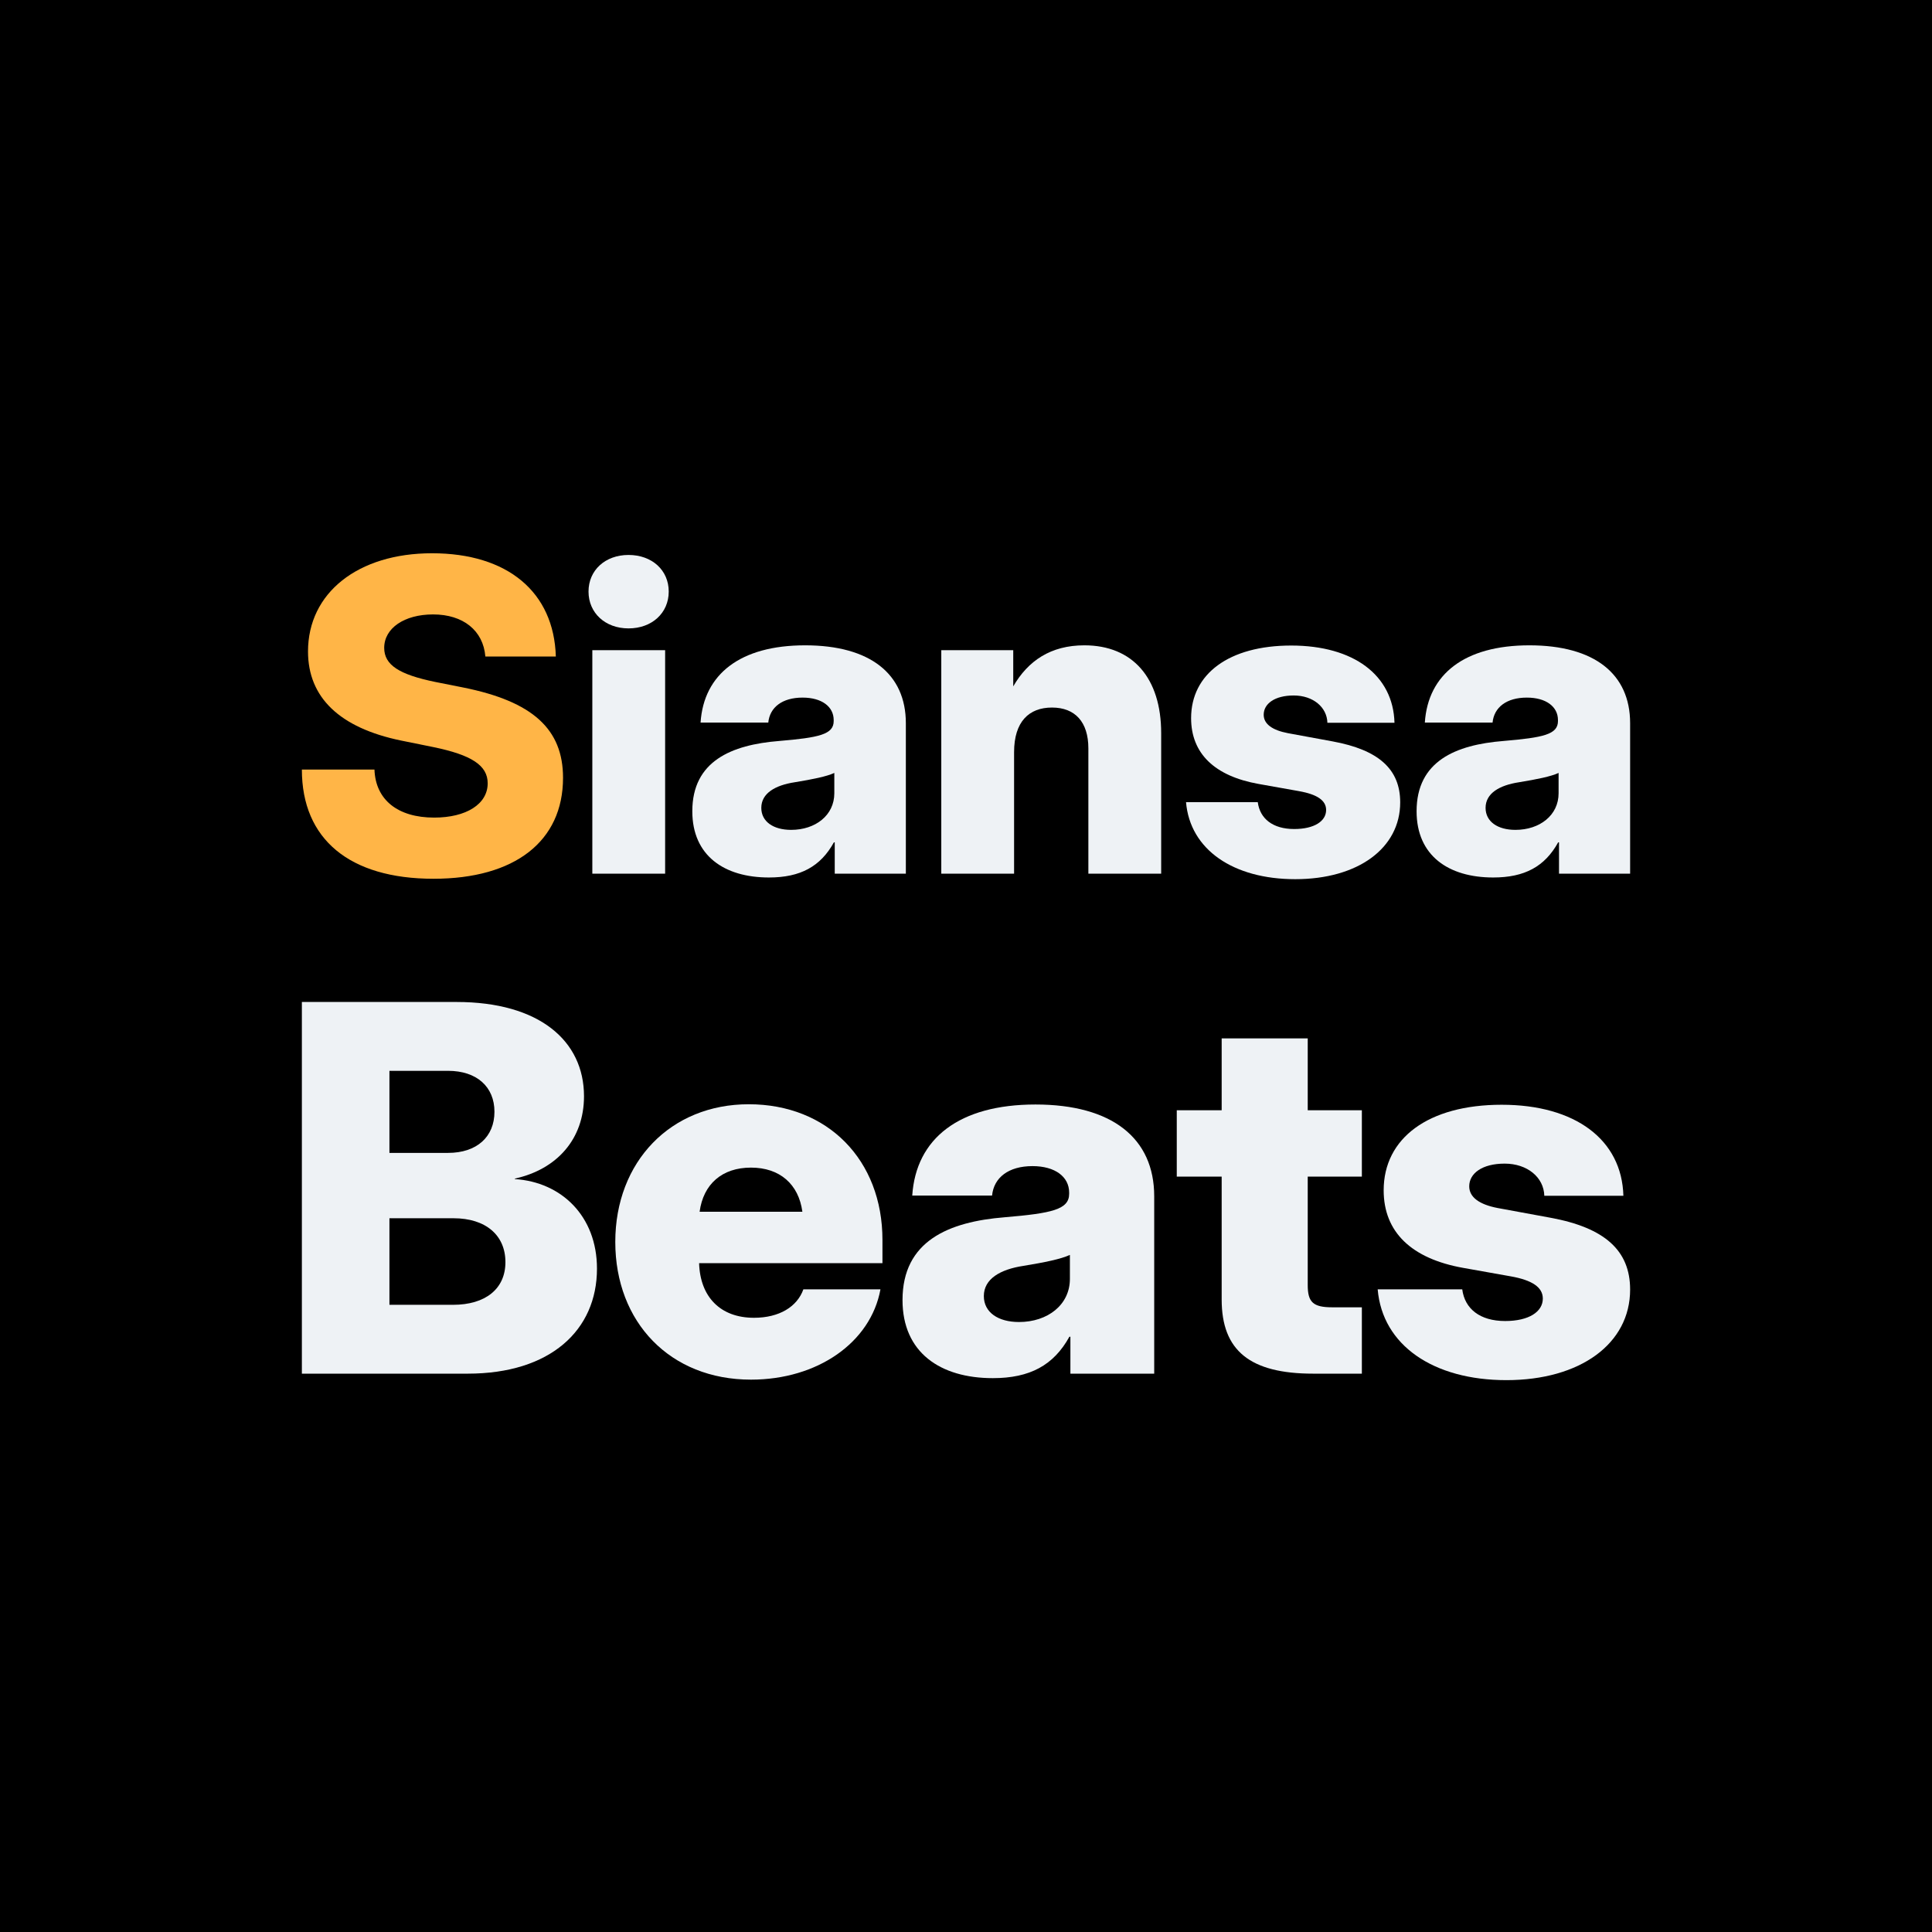
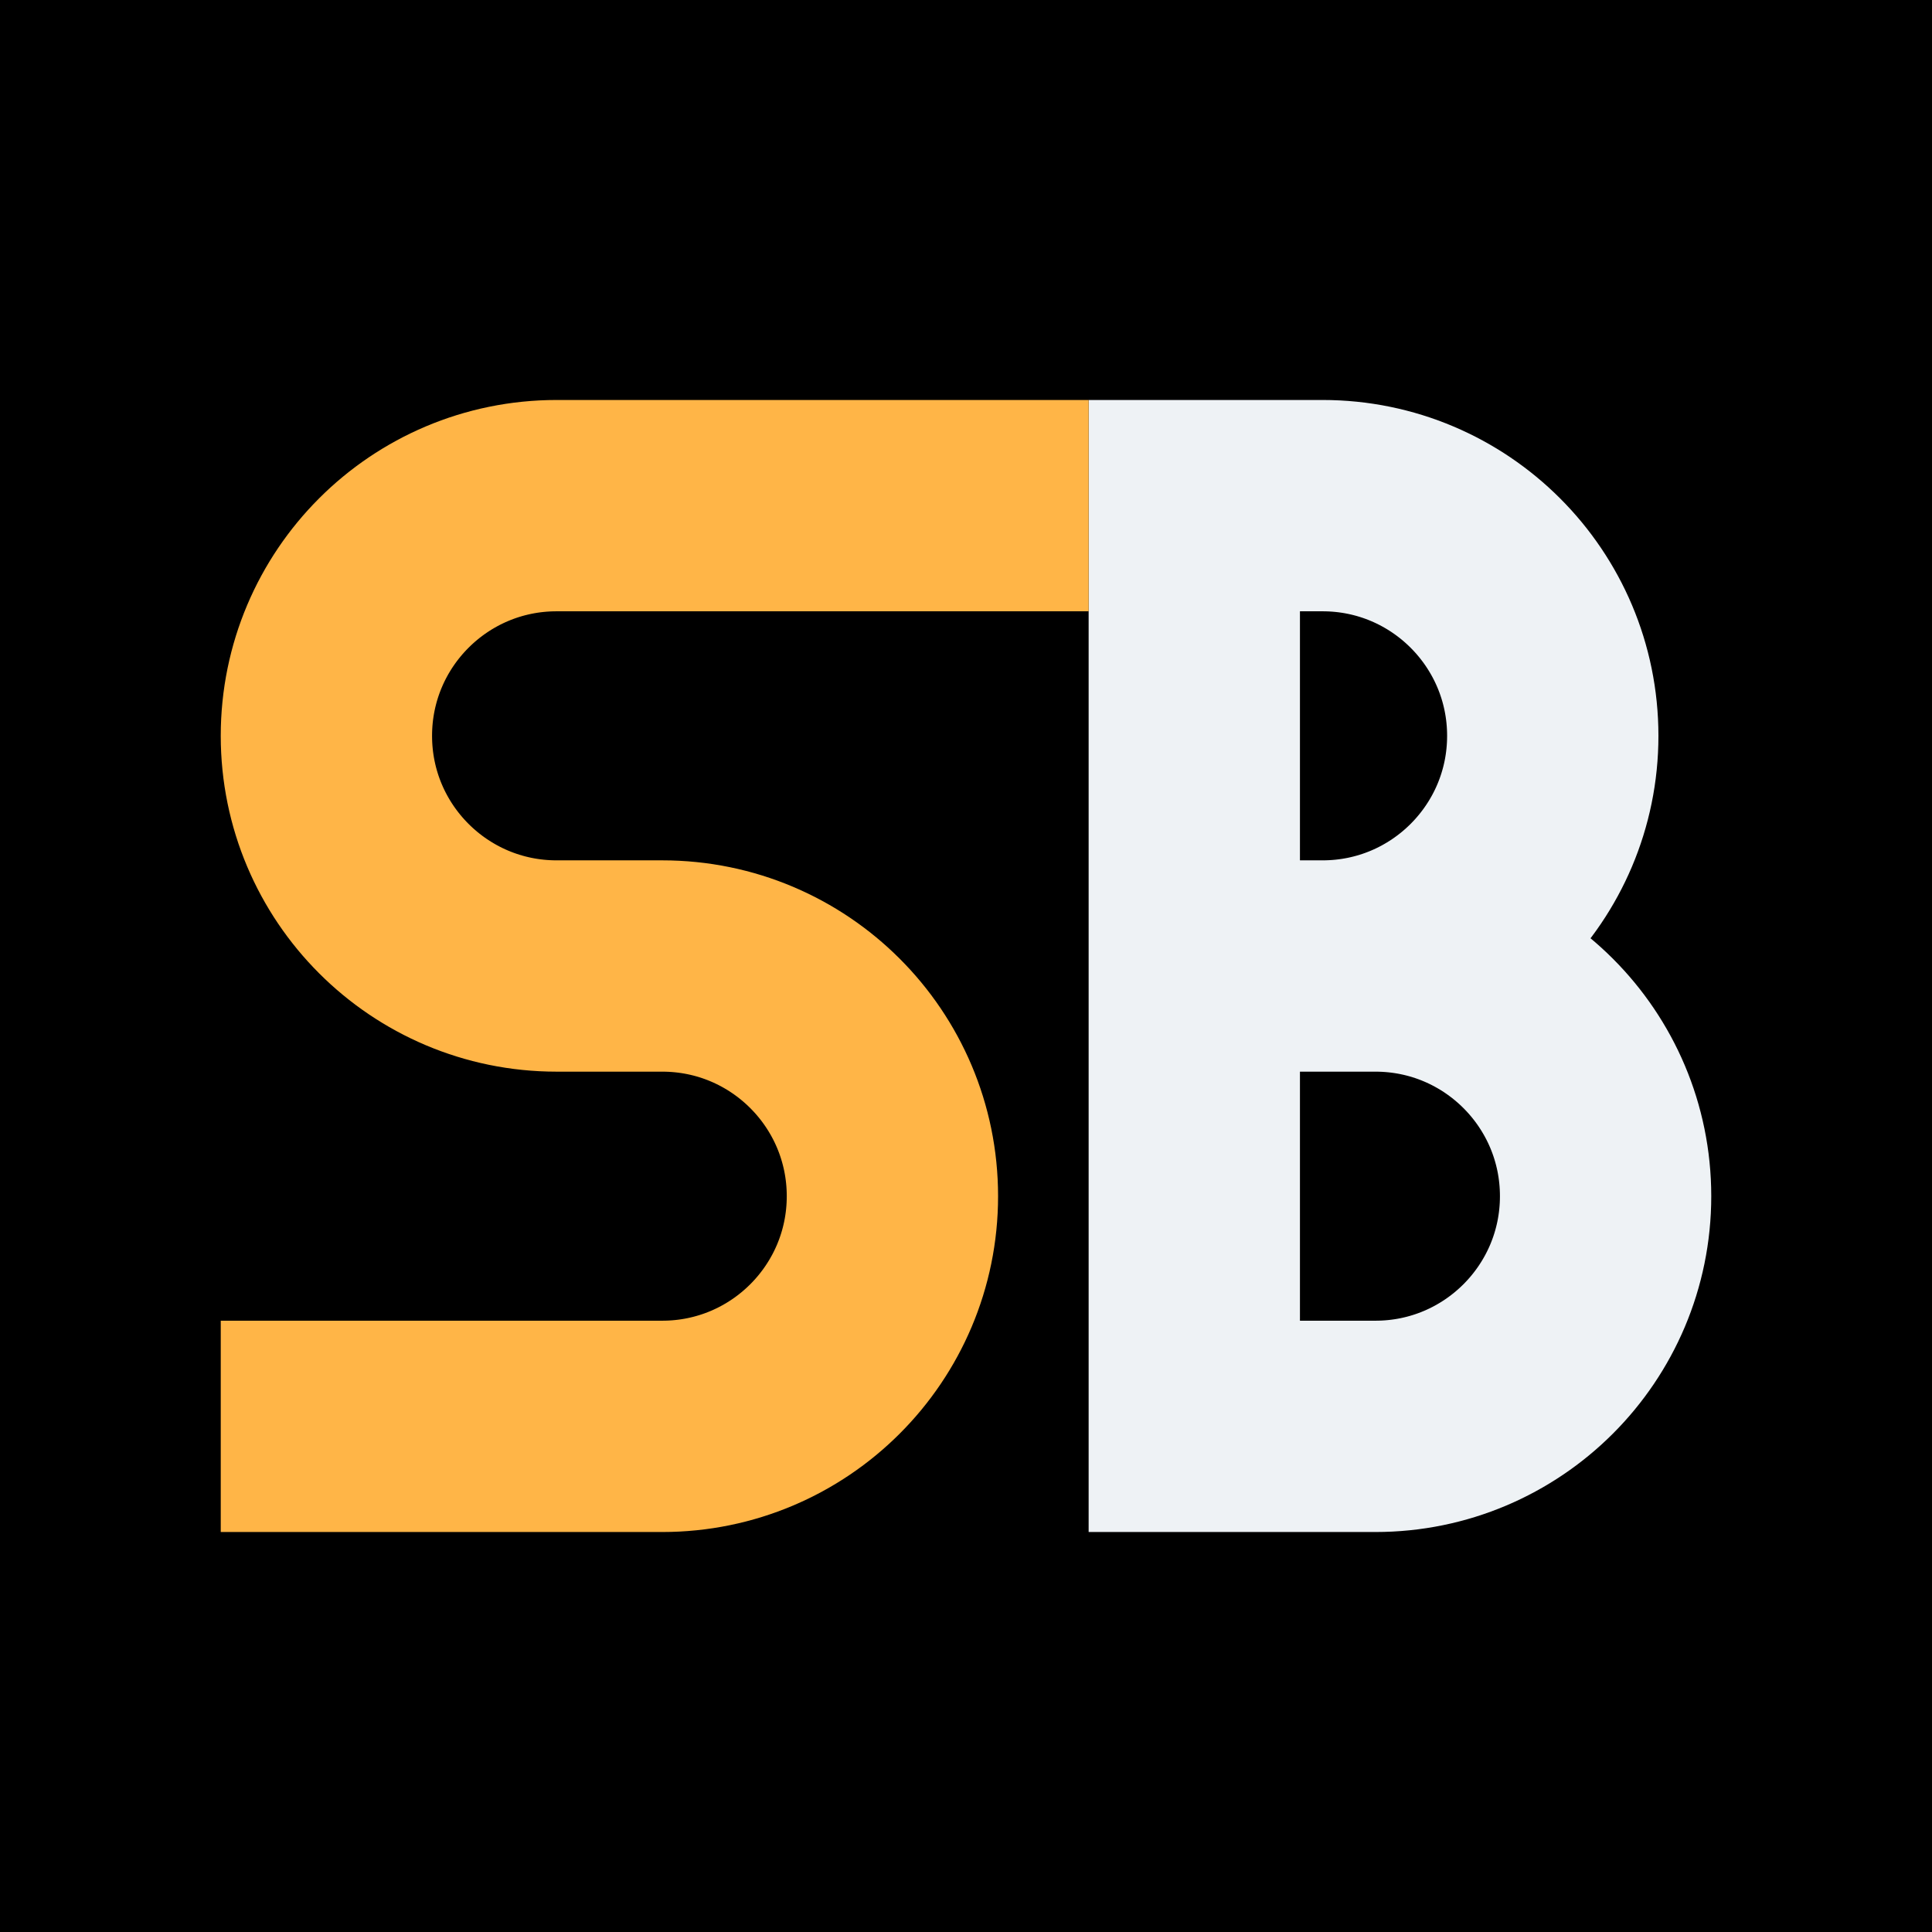
<svg xmlns="http://www.w3.org/2000/svg" viewBox="0 0 512 512" width="512" height="512" role="img" aria-label="Siansa Beats">
  <rect width="512" height="512" fill="#000000" />
-   <path d="M114.885 232.88C136.422 232.88 149.21 222.953 149.21 206.127C149.21 193.228 141.189 185.88 122.681 182.179L115.334 180.72C105.799 178.757 101.817 176.234 101.817 171.691C101.817 166.475 107.145 162.829 114.773 162.829C122.737 162.829 128.065 167.092 128.626 173.99H147.303C146.798 156.884 134.515 146.62 114.493 146.62C94.863 146.62 81.626 157.108 81.626 172.644C81.626 184.815 89.983 192.891 106.304 196.256L114.885 197.995C124.925 200.07 129.243 202.818 129.243 207.585C129.243 213.082 123.579 216.671 115.054 216.671C105.407 216.671 99.518 211.96 99.237 203.94H80.0C80.0 222.392 92.619 232.88 114.885 232.88Z" fill="#FFB547" />
-   <path d="M156.973 231.534H176.267V172.308H156.973ZM166.564 166.531C172.789 166.531 177.22 162.437 177.22 156.772C177.22 151.107 172.789 147.069 166.564 147.069C160.394 147.069 155.964 151.107 155.964 156.772C155.964 162.437 160.394 166.531 166.564 166.531Z" fill="#EEF2F5" />
-   <path d="M203.772 232.544C212.129 232.544 217.457 229.627 220.991 223.233H221.215V231.534H240.06V191.657C240.06 178.589 230.581 171.018 213.363 171.018C196.201 171.018 186.498 178.645 185.657 191.489H203.604C203.997 187.451 207.306 184.871 212.69 184.871C217.794 184.871 220.935 187.282 220.935 190.816V191.096C220.935 194.63 217.065 195.471 206.465 196.368C193.845 197.378 183.469 201.696 183.469 214.989C183.469 226.767 191.938 232.544 203.772 232.544ZM209.661 219.924C204.95 219.924 201.753 217.737 201.753 214.091C201.753 210.221 205.455 208.09 210.615 207.305C215.382 206.52 219.028 205.791 221.103 204.837V210.221C221.103 216.054 216.111 219.924 209.661 219.924Z" fill="#EEF2F5" />
-   <path d="M268.743 199.341C268.743 191.265 272.669 187.507 278.783 187.507C284.896 187.507 288.429 191.321 288.429 198.331V231.534H307.723V194.293C307.723 179.711 300.207 171.018 287.364 171.018C278.446 171.018 272.445 175.112 268.519 181.898V172.308H249.45V231.534H268.743Z" fill="#EEF2F5" />
-   <path d="M343.249 232.992C359.85 232.992 371.067 224.804 371.067 212.633C371.067 203.828 365.347 198.724 353.176 196.481L341.286 194.293C337.192 193.508 334.892 191.881 334.892 189.414C334.892 186.497 337.808 184.31 342.856 184.31C347.96 184.31 351.662 187.395 351.774 191.545H369.553C369.216 178.926 358.728 171.074 342.183 171.074C325.694 171.074 315.655 178.589 315.655 190.311C315.655 199.677 321.88 205.679 333.546 207.754L344.258 209.661C348.97 210.502 351.437 212.072 351.437 214.652C351.437 217.625 348.296 219.7 342.968 219.7C337.304 219.7 333.882 216.952 333.322 212.577H314.309C315.374 225.196 326.872 232.992 343.249 232.992Z" fill="#EEF2F5" />
-   <path d="M395.713 232.544C404.069 232.544 409.398 229.627 412.931 223.233H413.155V231.534H432.0V191.657C432.0 178.589 422.522 171.018 405.303 171.018C388.141 171.018 378.438 178.645 377.597 191.489H395.544C395.937 187.451 399.246 184.871 404.63 184.871C409.734 184.871 412.875 187.282 412.875 190.816V191.096C412.875 194.63 409.005 195.471 398.405 196.368C385.785 197.378 375.41 201.696 375.41 214.989C375.41 226.767 383.879 232.544 395.713 232.544ZM401.602 219.924C396.89 219.924 393.694 217.737 393.694 214.091C393.694 210.221 397.395 208.09 402.555 207.305C407.322 206.52 410.968 205.791 413.043 204.837V210.221C413.043 216.054 408.051 219.924 401.602 219.924Z" fill="#EEF2F5" />
-   <path d="M80.0 364.034H123.961C145.843 364.034 158.205 352.531 158.205 336.202C158.205 322.254 148.751 313.263 136.455 312.47V312.338C147.561 309.892 154.767 301.893 154.767 290.522C154.767 275.781 142.868 265.534 120.986 265.534H80.0ZM103.204 345.788V322.849H120.193C128.721 322.849 133.943 327.344 133.943 334.484C133.943 341.557 128.655 345.788 120.061 345.788ZM103.204 305.529V283.78H118.739C126.341 283.78 131.035 288.01 131.035 294.621C131.035 301.298 126.341 305.529 118.739 305.529Z" fill="#EEF2F5" />
-   <path d="M199.021 365.62C216.671 365.62 230.752 355.77 233.33 341.689H212.903C211.251 346.317 206.491 349.226 199.814 349.226C190.823 349.226 185.535 343.606 185.27 334.748H233.859V328.6C233.859 307.446 219.382 292.638 198.426 292.638C177.734 292.638 163.058 307.843 163.058 329.129C163.058 350.415 177.602 365.62 199.021 365.62ZM185.403 321.13C186.394 313.792 191.352 309.429 199.021 309.429C206.623 309.429 211.647 313.792 212.639 321.13Z" fill="#EEF2F5" />
-   <path d="M263.107 365.223C272.956 365.223 279.237 361.786 283.401 354.25H283.666V364.034H305.878V317.031C305.878 301.628 294.706 292.704 274.411 292.704C254.182 292.704 242.746 301.695 241.754 316.833H262.908C263.371 312.073 267.271 309.032 273.618 309.032C279.633 309.032 283.335 311.875 283.335 316.04V316.37C283.335 320.535 278.774 321.527 266.28 322.584C251.406 323.774 239.176 328.865 239.176 344.532C239.176 358.414 249.158 365.223 263.107 365.223ZM270.048 350.349C264.495 350.349 260.727 347.771 260.727 343.474C260.727 338.913 265.09 336.401 271.172 335.475C276.791 334.55 281.088 333.69 283.534 332.567V338.913C283.534 345.788 277.65 350.349 270.048 350.349Z" fill="#EEF2F5" />
-   <path d="M360.907 294.224H346.562V275.186H323.755V294.224H311.855V311.809H323.755V344.4C323.755 357.952 331.291 364.034 348.016 364.034H360.907V346.449H353.04C347.95 346.449 346.562 345.061 346.562 340.566V311.809H360.907Z" fill="#EEF2F5" />
-   <path d="M399.211 365.752C418.779 365.752 432.0 356.101 432.0 341.755C432.0 331.377 425.257 325.361 410.912 322.717L396.897 320.138C392.071 319.213 389.361 317.296 389.361 314.387C389.361 310.95 392.799 308.371 398.748 308.371C404.764 308.371 409.127 312.007 409.259 316.899H430.215C429.818 302.025 417.456 292.77 397.955 292.77C378.519 292.77 366.686 301.628 366.686 315.445C366.686 326.485 374.024 333.558 387.774 336.004L400.401 338.252C405.954 339.243 408.863 341.094 408.863 344.135C408.863 347.639 405.161 350.085 398.88 350.085C392.204 350.085 388.171 346.846 387.51 341.689H365.1C366.356 356.563 379.908 365.752 399.211 365.752Z" fill="#EEF2F5" />
+   <path d="M316.5,106.0V406.0M316.5,134.0H350.5A61.0,61.0 0 0 1 350.5,256.0H316.5M316.5,256.0H364.5A61.0,61.0 0 0 1 364.5,378.0H316.5" fill="none" stroke="#EEF2F5" stroke-width="56" stroke-linejoin="miter" />
+   <path d="M288.5,134.0H147.5A61.0,61.0 0 0 0 147.5,256.0H175.5A61.0,61.0 0 0 1 175.5,378.0H58.5" fill="none" stroke="#FFB547" stroke-width="56" stroke-linecap="butt" />
</svg>
